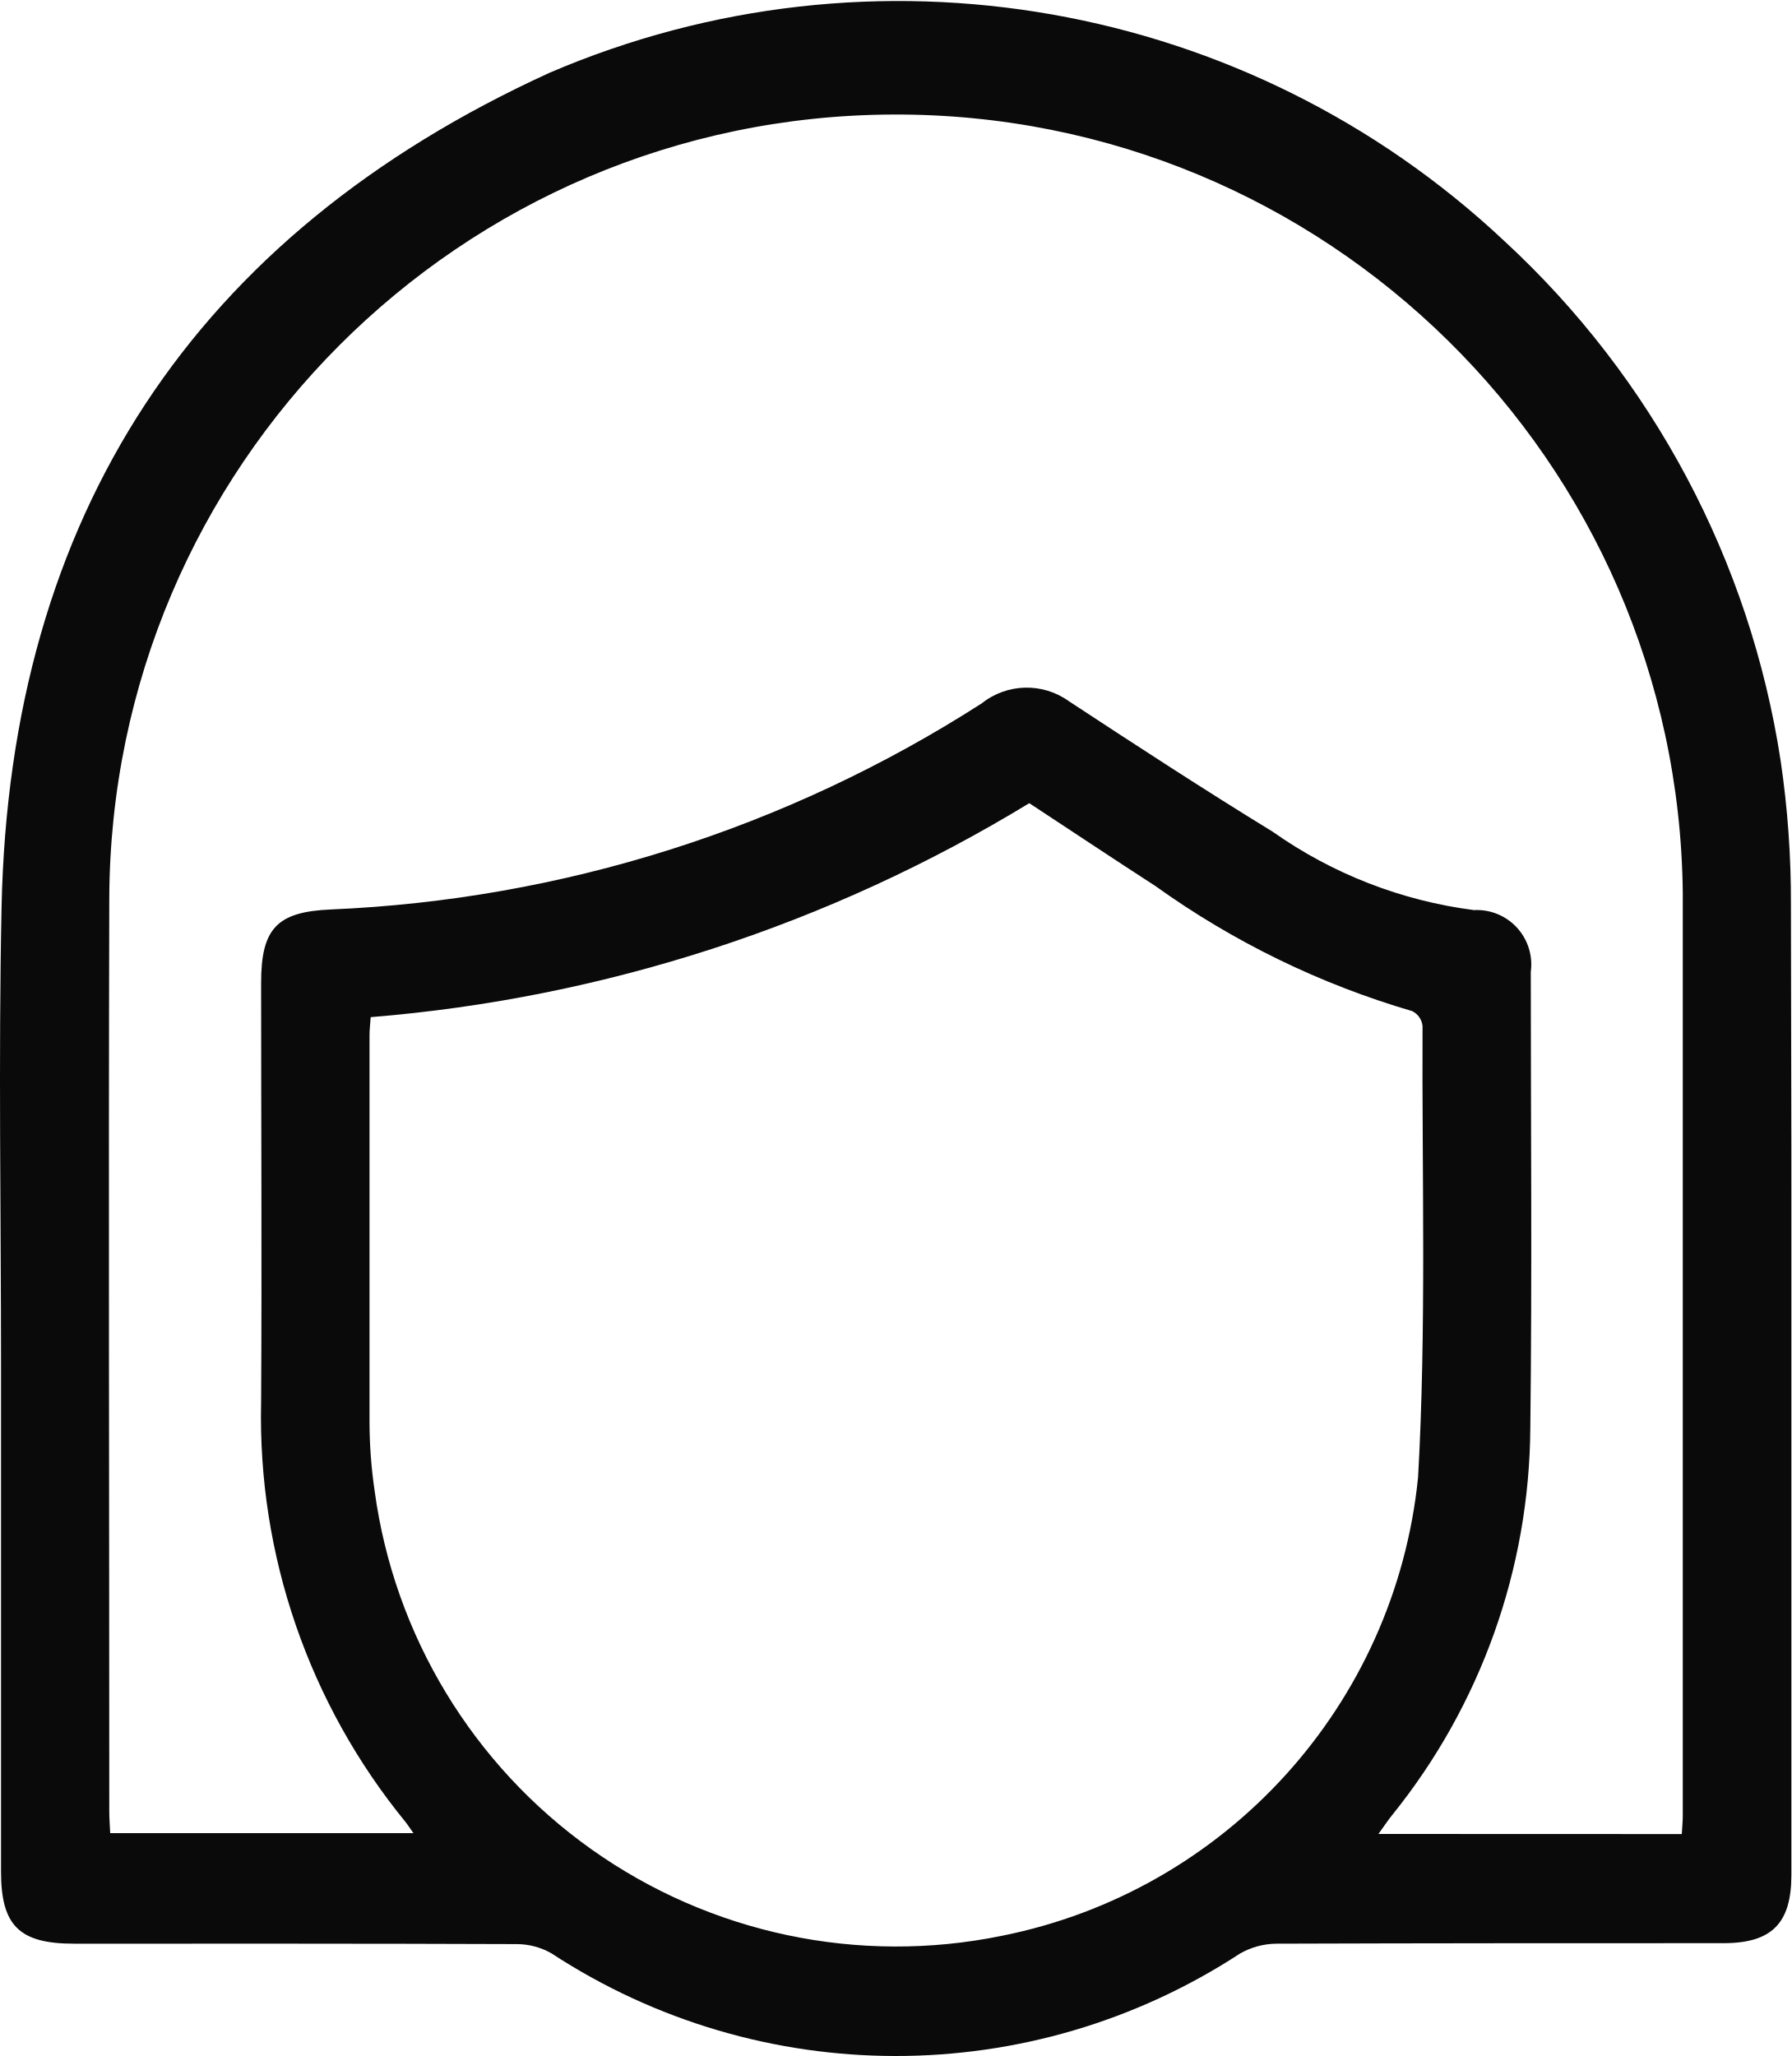
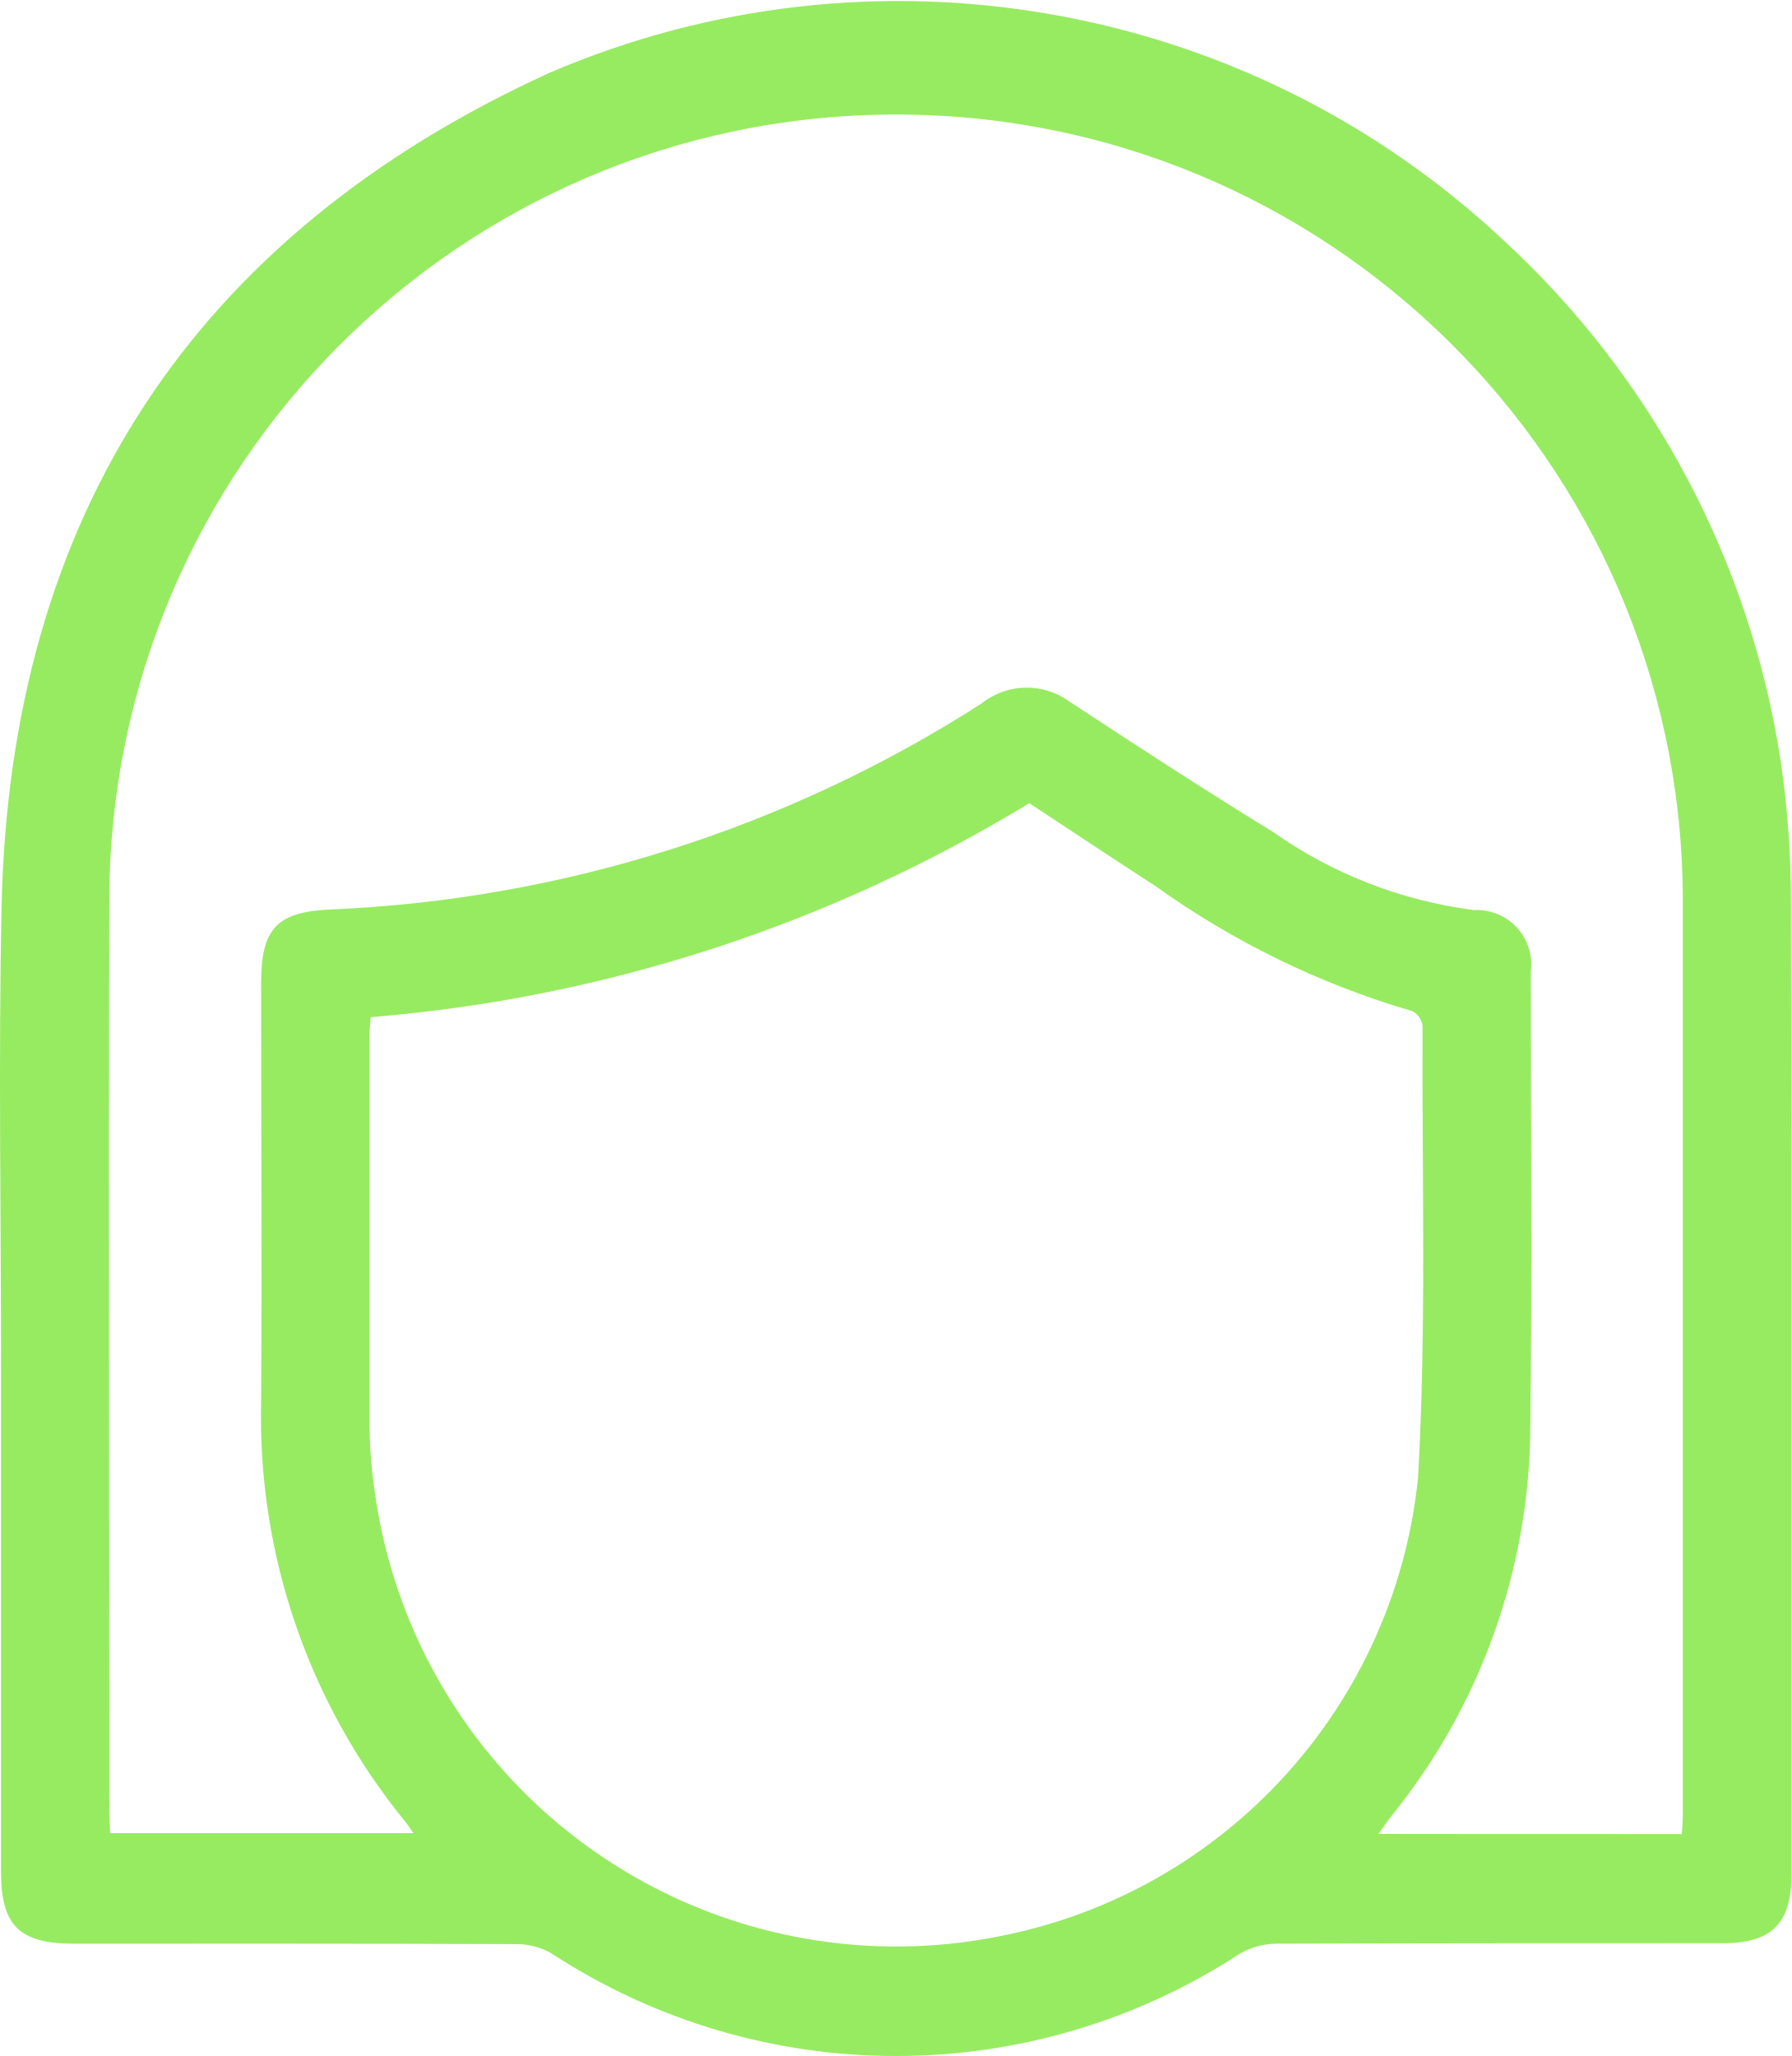
<svg xmlns="http://www.w3.org/2000/svg" id="Grupo_330" data-name="Grupo 330" width="34.852" height="40" viewBox="0 0 34.852 40">
  <defs>
    <clipPath id="clip-path">
-       <rect id="Retângulo_157" data-name="Retângulo 157" width="34.852" height="40" fill="#0a0a0a" />
+       <rect id="Retângulo_157" data-name="Retângulo 157" width="34.852" height="40" fill="#97eb61" />
    </clipPath>
  </defs>
  <g id="Grupo_329" data-name="Grupo 329" clip-path="url(#clip-path)">
-     <path id="Caminho_624" data-name="Caminho 624" d="M.02,26.572c0-2.971-.051-5.943.01-8.913C.188,10.031,3.779,4.572,10.691,1.416a17.212,17.212,0,0,1,18.573,3.27A17.317,17.317,0,0,1,34.643,14.8a18.63,18.63,0,0,1,.2,2.8c.017,6.292.009,12.586.009,18.878,0,.941-.381,1.327-1.323,1.327-2.9,0-5.8,0-8.706.01a1.451,1.451,0,0,0-.7.193A12.241,12.241,0,0,1,10.724,38a1.368,1.368,0,0,0-.664-.177c-2.873-.011-5.747-.008-8.621-.008-1.063,0-1.419-.351-1.419-1.4V26.572m32.7,9.11c.008-.141.019-.251.019-.36q0-8.978,0-17.956a15.307,15.307,0,0,0-30.613.124c-.016,5.916,0,11.83,0,17.744,0,.148.012.294.018.43h5.9c-.074-.1-.111-.163-.154-.216a12.451,12.451,0,0,1-2.81-8.169c.016-2.72,0-5.439,0-8.158,0-1.059.31-1.382,1.354-1.427A25.436,25.436,0,0,0,19.1,13.684a1.406,1.406,0,0,1,1.7-.039c1.311.861,2.626,1.718,3.962,2.537a8.716,8.716,0,0,0,3.914,1.524,1.059,1.059,0,0,1,1.106,1.2c0,2.958.026,5.916-.009,8.872a12.121,12.121,0,0,1-2.689,7.536c-.081.1-.154.212-.266.366ZM7.212,19.789c-.009.134-.023.243-.023.352,0,2.509,0,5.018,0,7.527a9.326,9.326,0,0,0,.1,1.34,10.24,10.24,0,0,0,12.2,8.654,10.136,10.136,0,0,0,8.1-8.919c.164-2.921.074-5.856.087-8.784a.367.367,0,0,0-.2-.287,16.555,16.555,0,0,1-5-2.436c-.823-.532-1.638-1.076-2.451-1.61A29.152,29.152,0,0,1,7.212,19.789" transform="translate(0 0)" fill="#0a0a0a" />
+     <path id="Caminho_624" data-name="Caminho 624" d="M.02,26.572c0-2.971-.051-5.943.01-8.913C.188,10.031,3.779,4.572,10.691,1.416a17.212,17.212,0,0,1,18.573,3.27A17.317,17.317,0,0,1,34.643,14.8a18.63,18.63,0,0,1,.2,2.8c.017,6.292.009,12.586.009,18.878,0,.941-.381,1.327-1.323,1.327-2.9,0-5.8,0-8.706.01a1.451,1.451,0,0,0-.7.193A12.241,12.241,0,0,1,10.724,38a1.368,1.368,0,0,0-.664-.177c-2.873-.011-5.747-.008-8.621-.008-1.063,0-1.419-.351-1.419-1.4V26.572m32.7,9.11c.008-.141.019-.251.019-.36q0-8.978,0-17.956a15.307,15.307,0,0,0-30.613.124c-.016,5.916,0,11.83,0,17.744,0,.148.012.294.018.43h5.9c-.074-.1-.111-.163-.154-.216a12.451,12.451,0,0,1-2.81-8.169c.016-2.72,0-5.439,0-8.158,0-1.059.31-1.382,1.354-1.427A25.436,25.436,0,0,0,19.1,13.684a1.406,1.406,0,0,1,1.7-.039c1.311.861,2.626,1.718,3.962,2.537a8.716,8.716,0,0,0,3.914,1.524,1.059,1.059,0,0,1,1.106,1.2c0,2.958.026,5.916-.009,8.872a12.121,12.121,0,0,1-2.689,7.536c-.081.1-.154.212-.266.366ZM7.212,19.789c-.009.134-.023.243-.023.352,0,2.509,0,5.018,0,7.527a9.326,9.326,0,0,0,.1,1.34,10.24,10.24,0,0,0,12.2,8.654,10.136,10.136,0,0,0,8.1-8.919c.164-2.921.074-5.856.087-8.784a.367.367,0,0,0-.2-.287,16.555,16.555,0,0,1-5-2.436c-.823-.532-1.638-1.076-2.451-1.61A29.152,29.152,0,0,1,7.212,19.789" transform="translate(0 0)" fill="#97eb61" />
  </g>
</svg>
